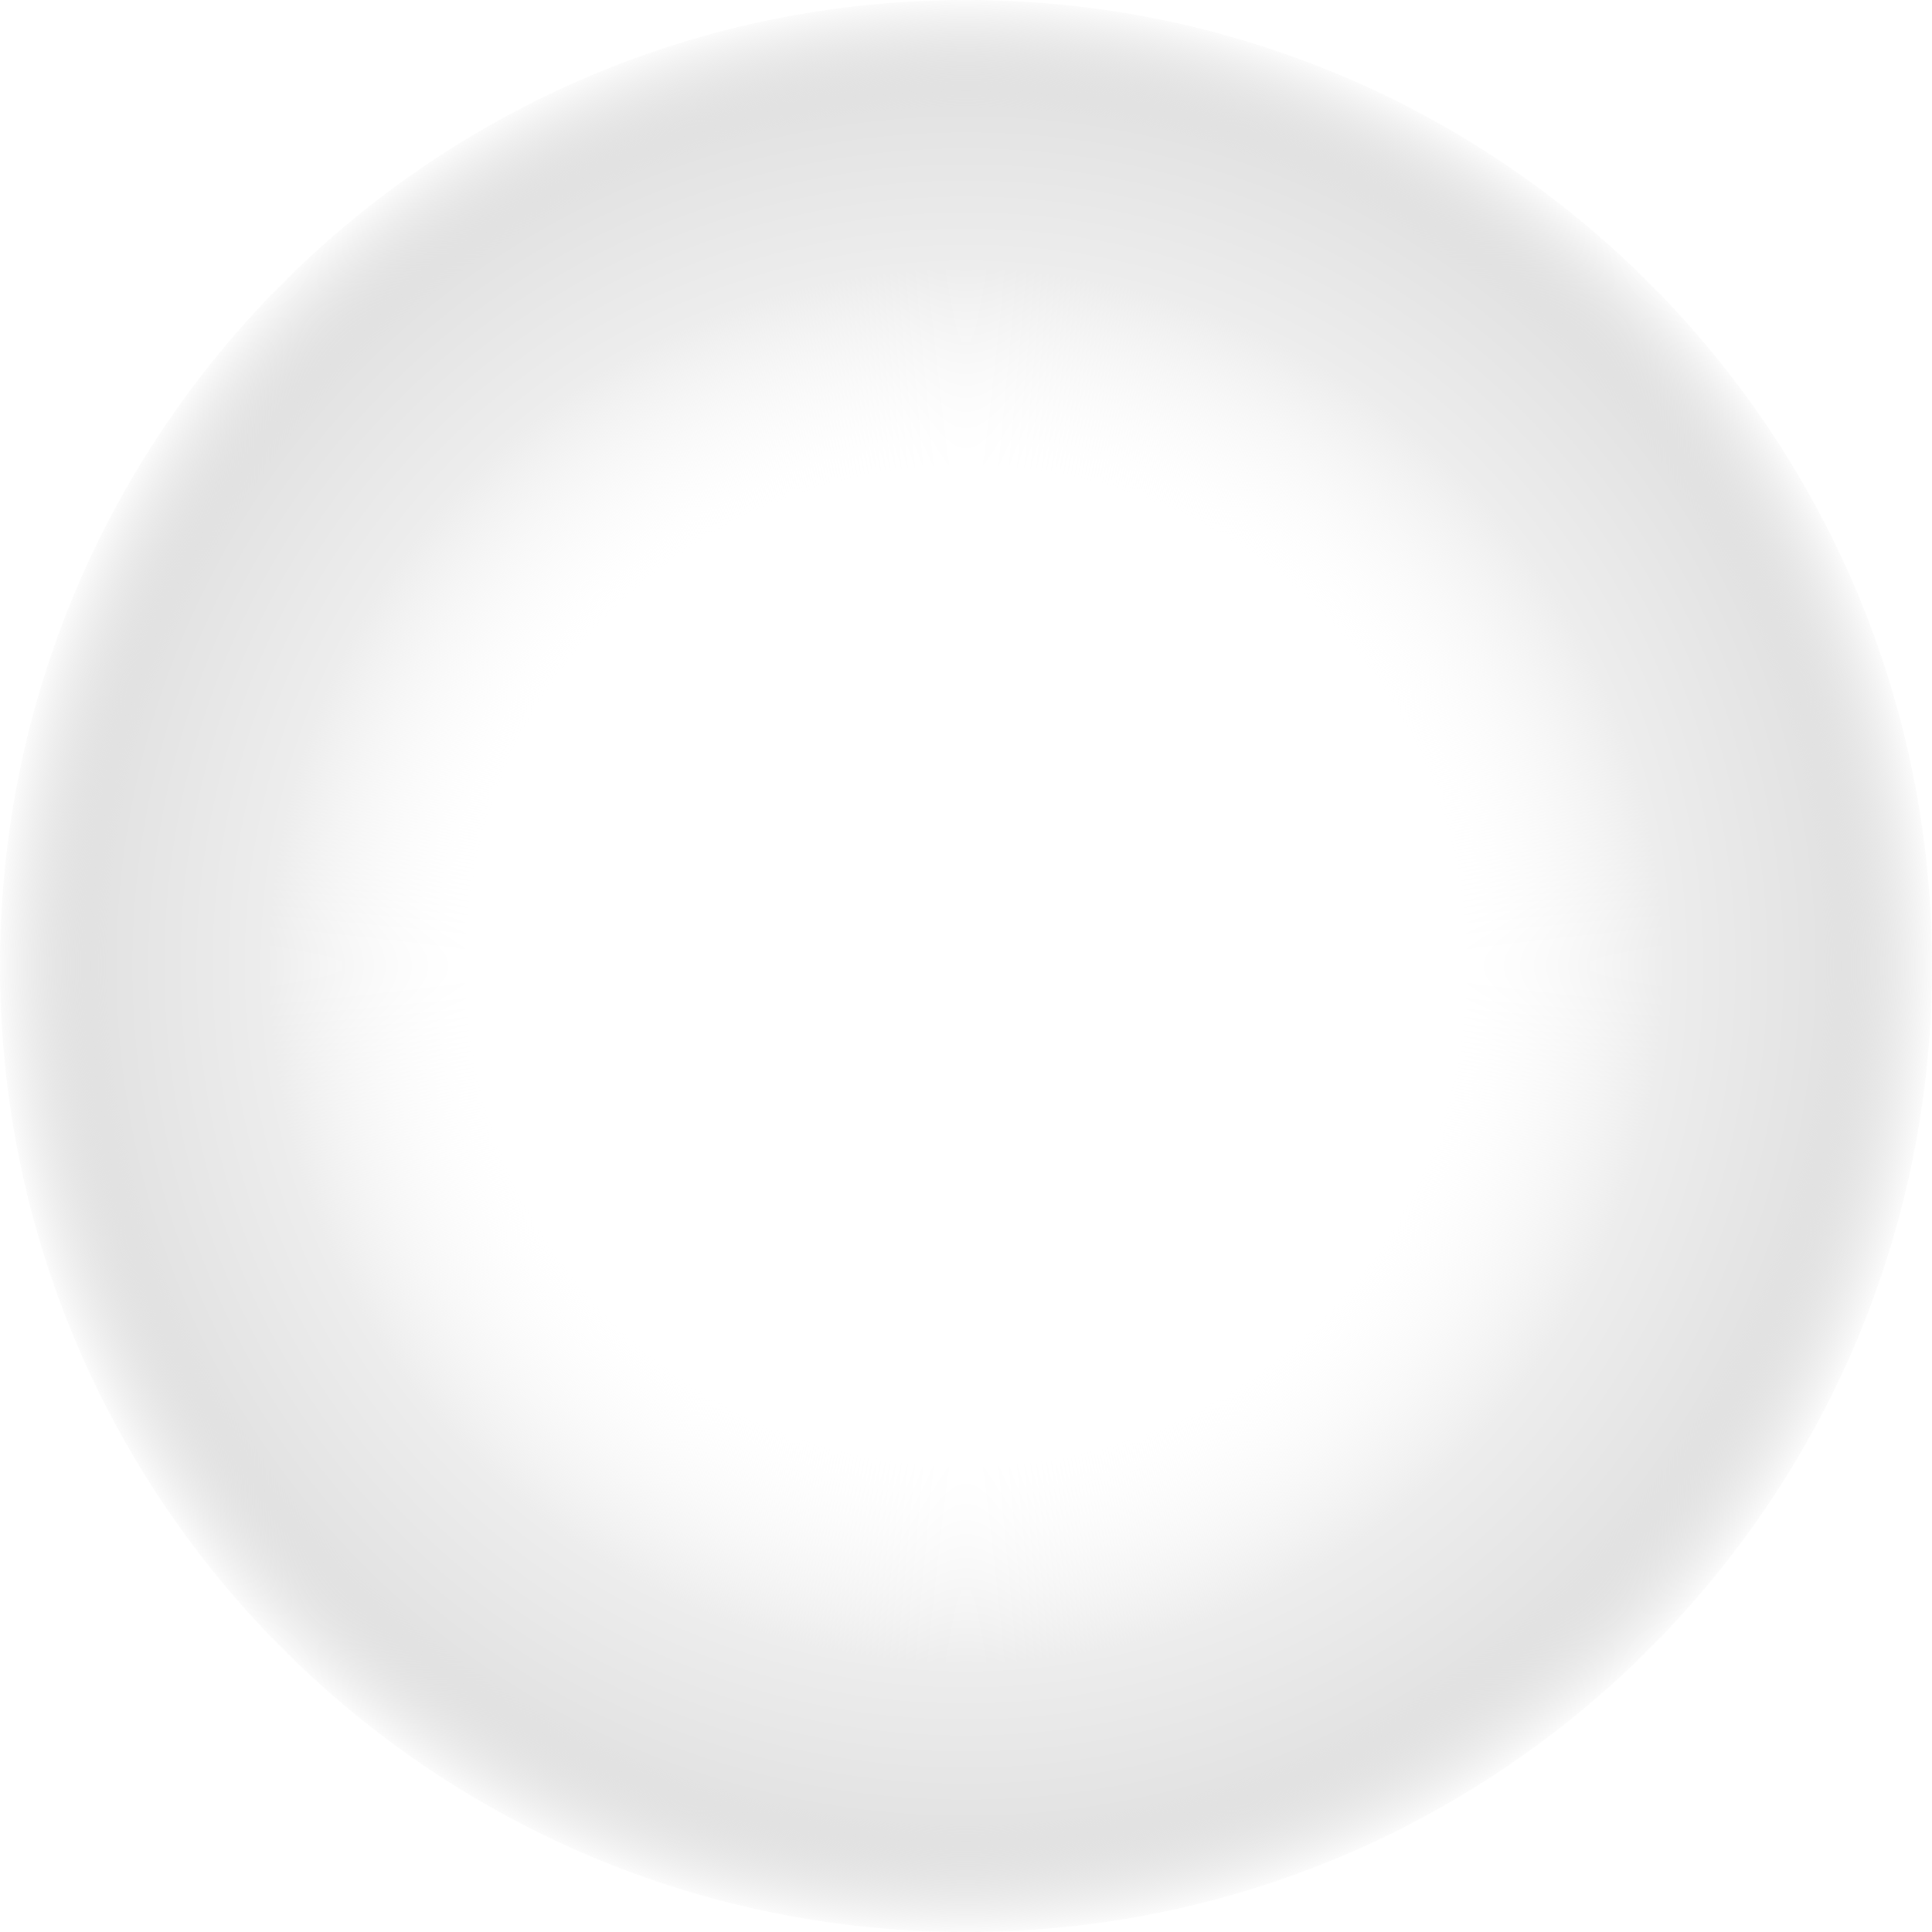
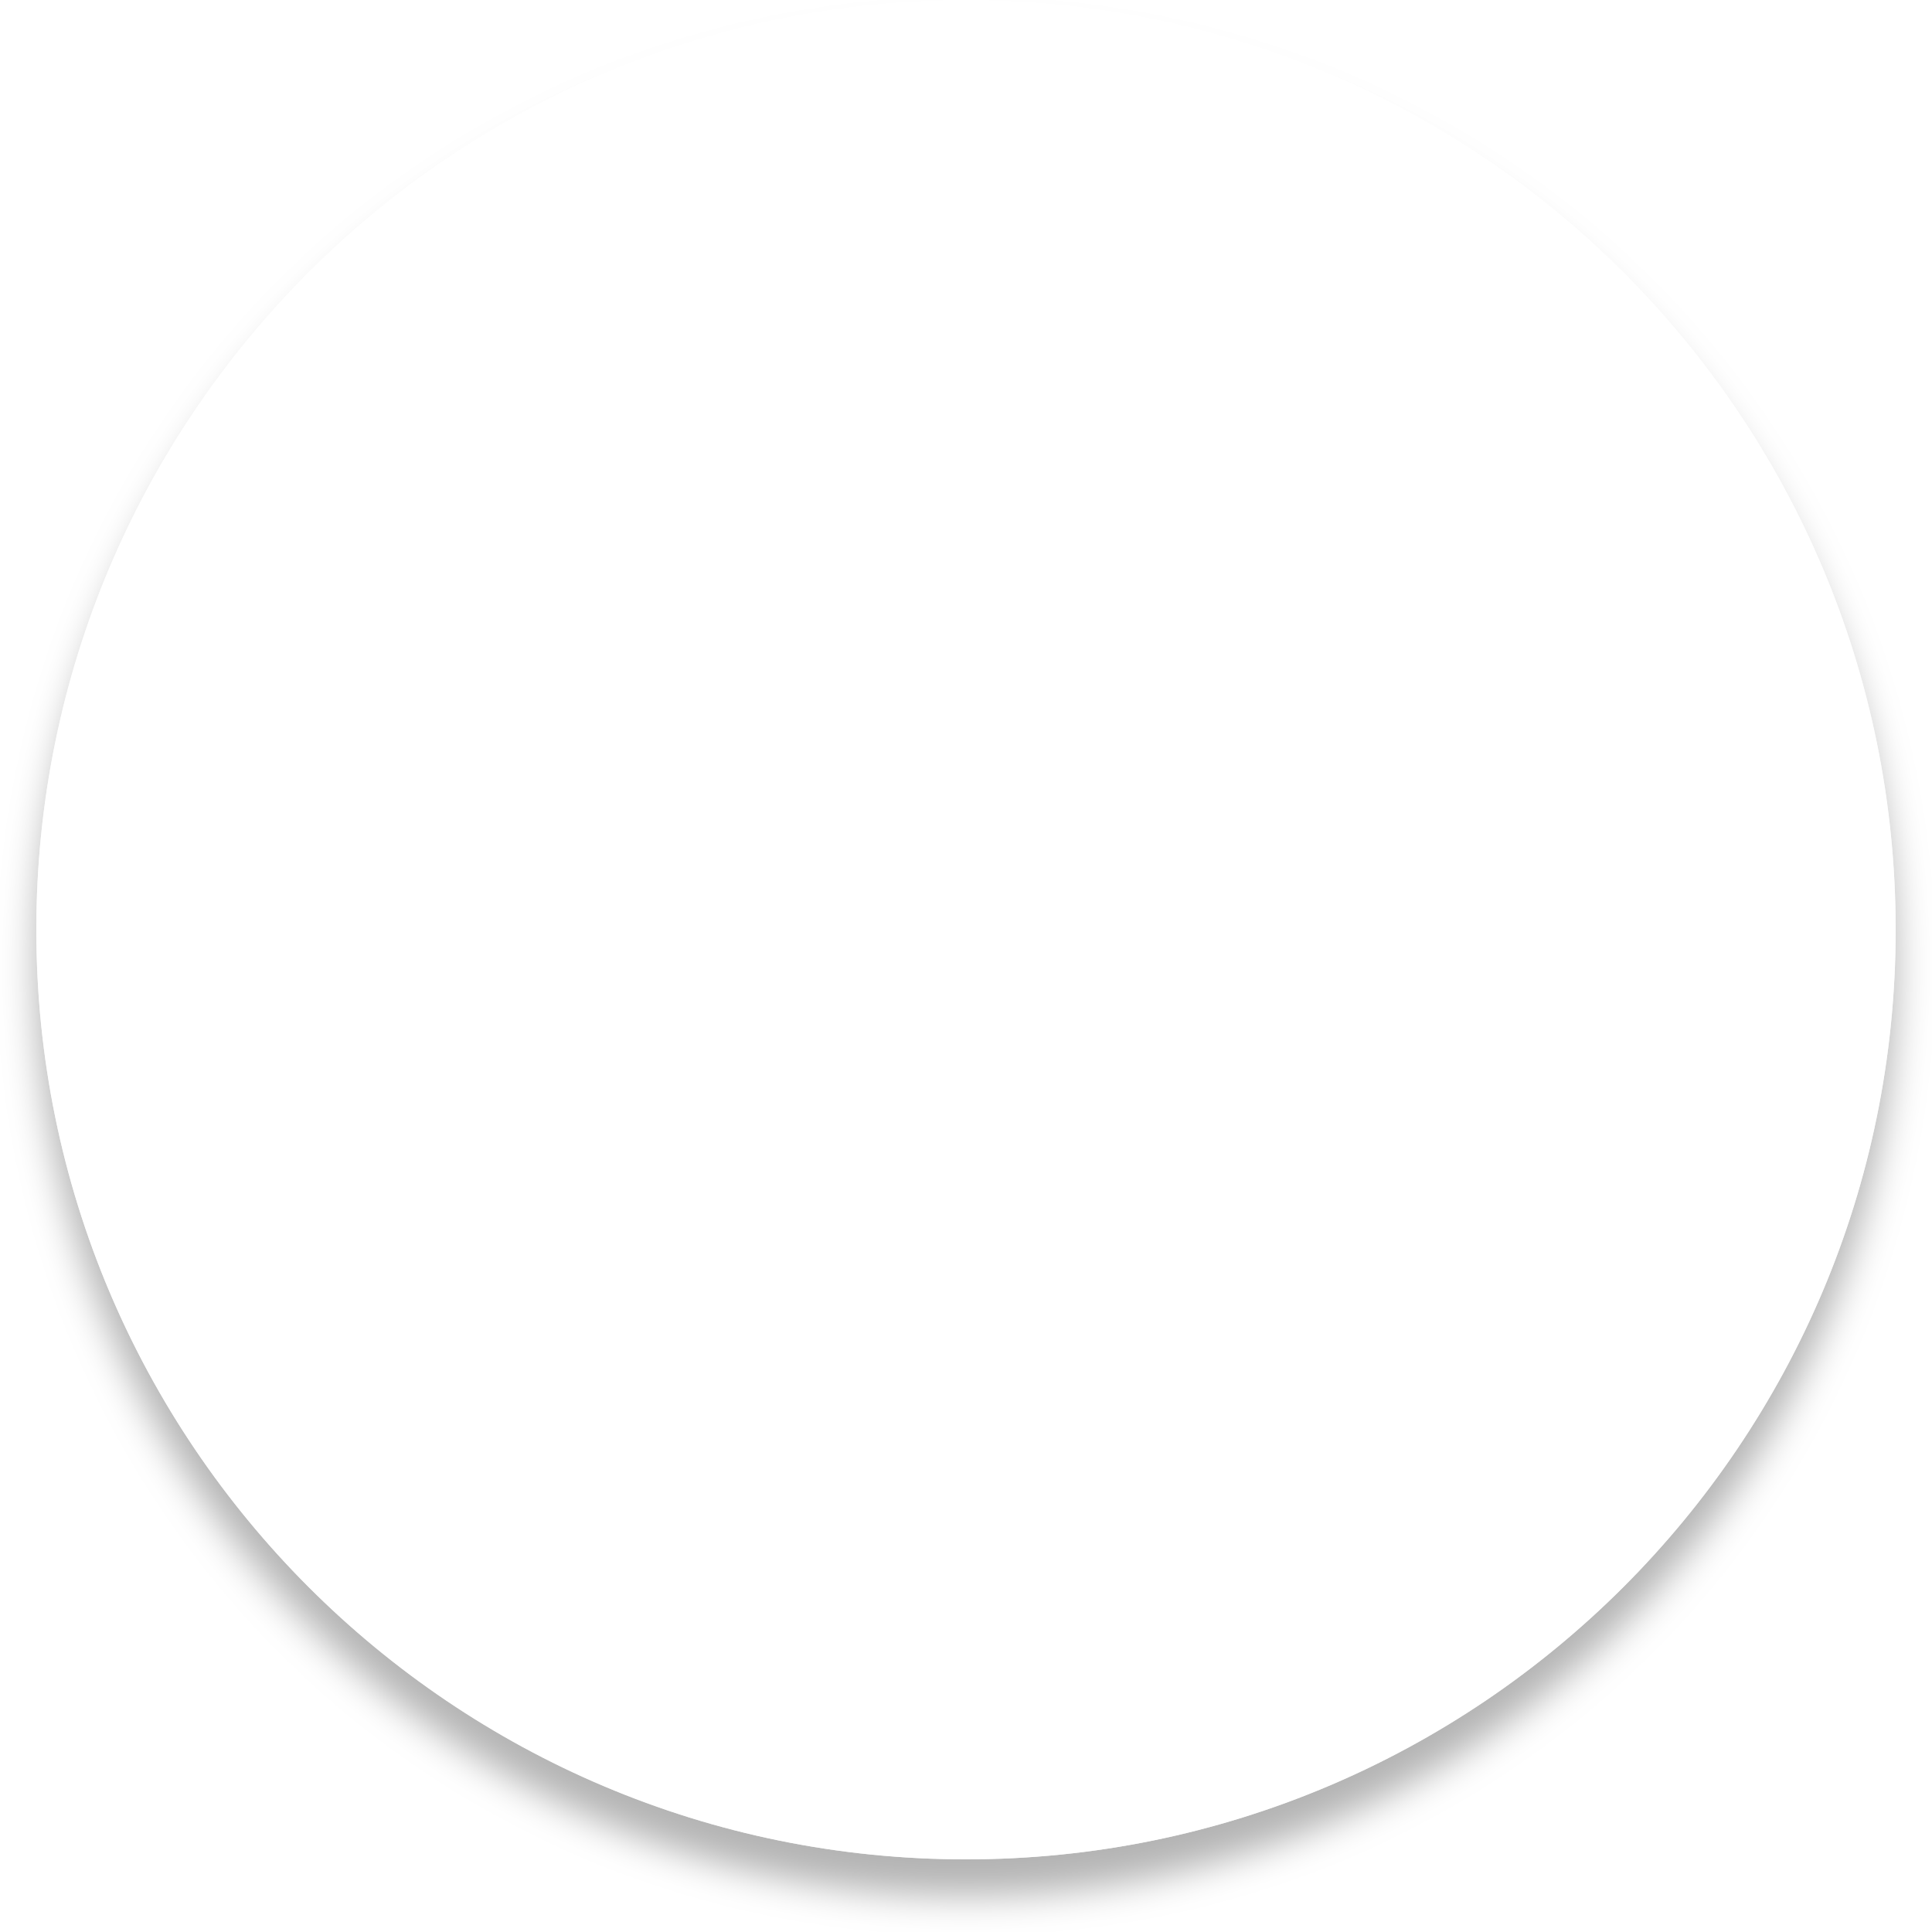
- <svg xmlns="http://www.w3.org/2000/svg" width="256px" height="256px" viewBox="0 0 256 256" version="1.1">
+ <svg xmlns="http://www.w3.org/2000/svg" xmlns:xlink="http://www.w3.org/1999/xlink" width="266px" height="266px" viewBox="0 0 266 266" version="1.1">
  <defs>
-     <radialGradient cx="50%" cy="50%" fx="50%" fy="50%" r="50%" id="radialGradient-1">
-       <stop stop-color="#FFFFFF" stop-opacity="0" offset="0%" />
-       <stop stop-color="#FAFAFA" stop-opacity="0" offset="51.285%" />
-       <stop stop-color="#EDEDED" offset="71.601%" />
-       <stop stop-color="#E3E3E3" offset="88.057%" />
-       <stop stop-color="#BABABA" stop-opacity="0" offset="100%" />
+     <radialGradient cx="48.604%" cy="50%" fx="48.604%" fy="50%" r="50%" id="radialGradient-1">
+       <stop stop-color="#FFFFFF" stop-opacity="0.3" offset="0%" />
+       <stop stop-color="#FFFFFF" stop-opacity="0.294" offset="33.248%" />
+       <stop stop-color="#FFFFFF" stop-opacity="0.75" offset="100%" />
    </radialGradient>
+     <circle id="path-2" cx="133" cy="128" r="128" />
+     <filter x="-3.9%" y="-2.0%" width="107.8%" height="107.8%" filterUnits="objectBoundingBox" id="filter-3">
+       <feOffset dx="0" dy="5" in="SourceAlpha" result="shadowOffsetOuter1" />
+       <feGaussianBlur stdDeviation="2.5" in="shadowOffsetOuter1" result="shadowBlurOuter1" />
+       <feComposite in="shadowBlurOuter1" in2="SourceAlpha" operator="out" result="shadowBlurOuter1" />
+       <feColorMatrix values="0 0 0 0 0   0 0 0 0 0   0 0 0 0 0  0 0 0 0.297 0" type="matrix" in="shadowBlurOuter1" />
+     </filter>
  </defs>
  <g id="touchCursor" stroke="none" stroke-width="1" fill="none" fill-rule="evenodd">
-     <circle id="Oval" fill="url(#radialGradient-1)" cx="128" cy="128" r="128" />
+     <g id="Oval">
+       <use fill="black" fill-opacity="1" filter="url(#filter-3)" xlink:href="#path-2" />
+       <use fill="url(#radialGradient-1)" fill-rule="evenodd" xlink:href="#path-2" />
+     </g>
  </g>
</svg>
